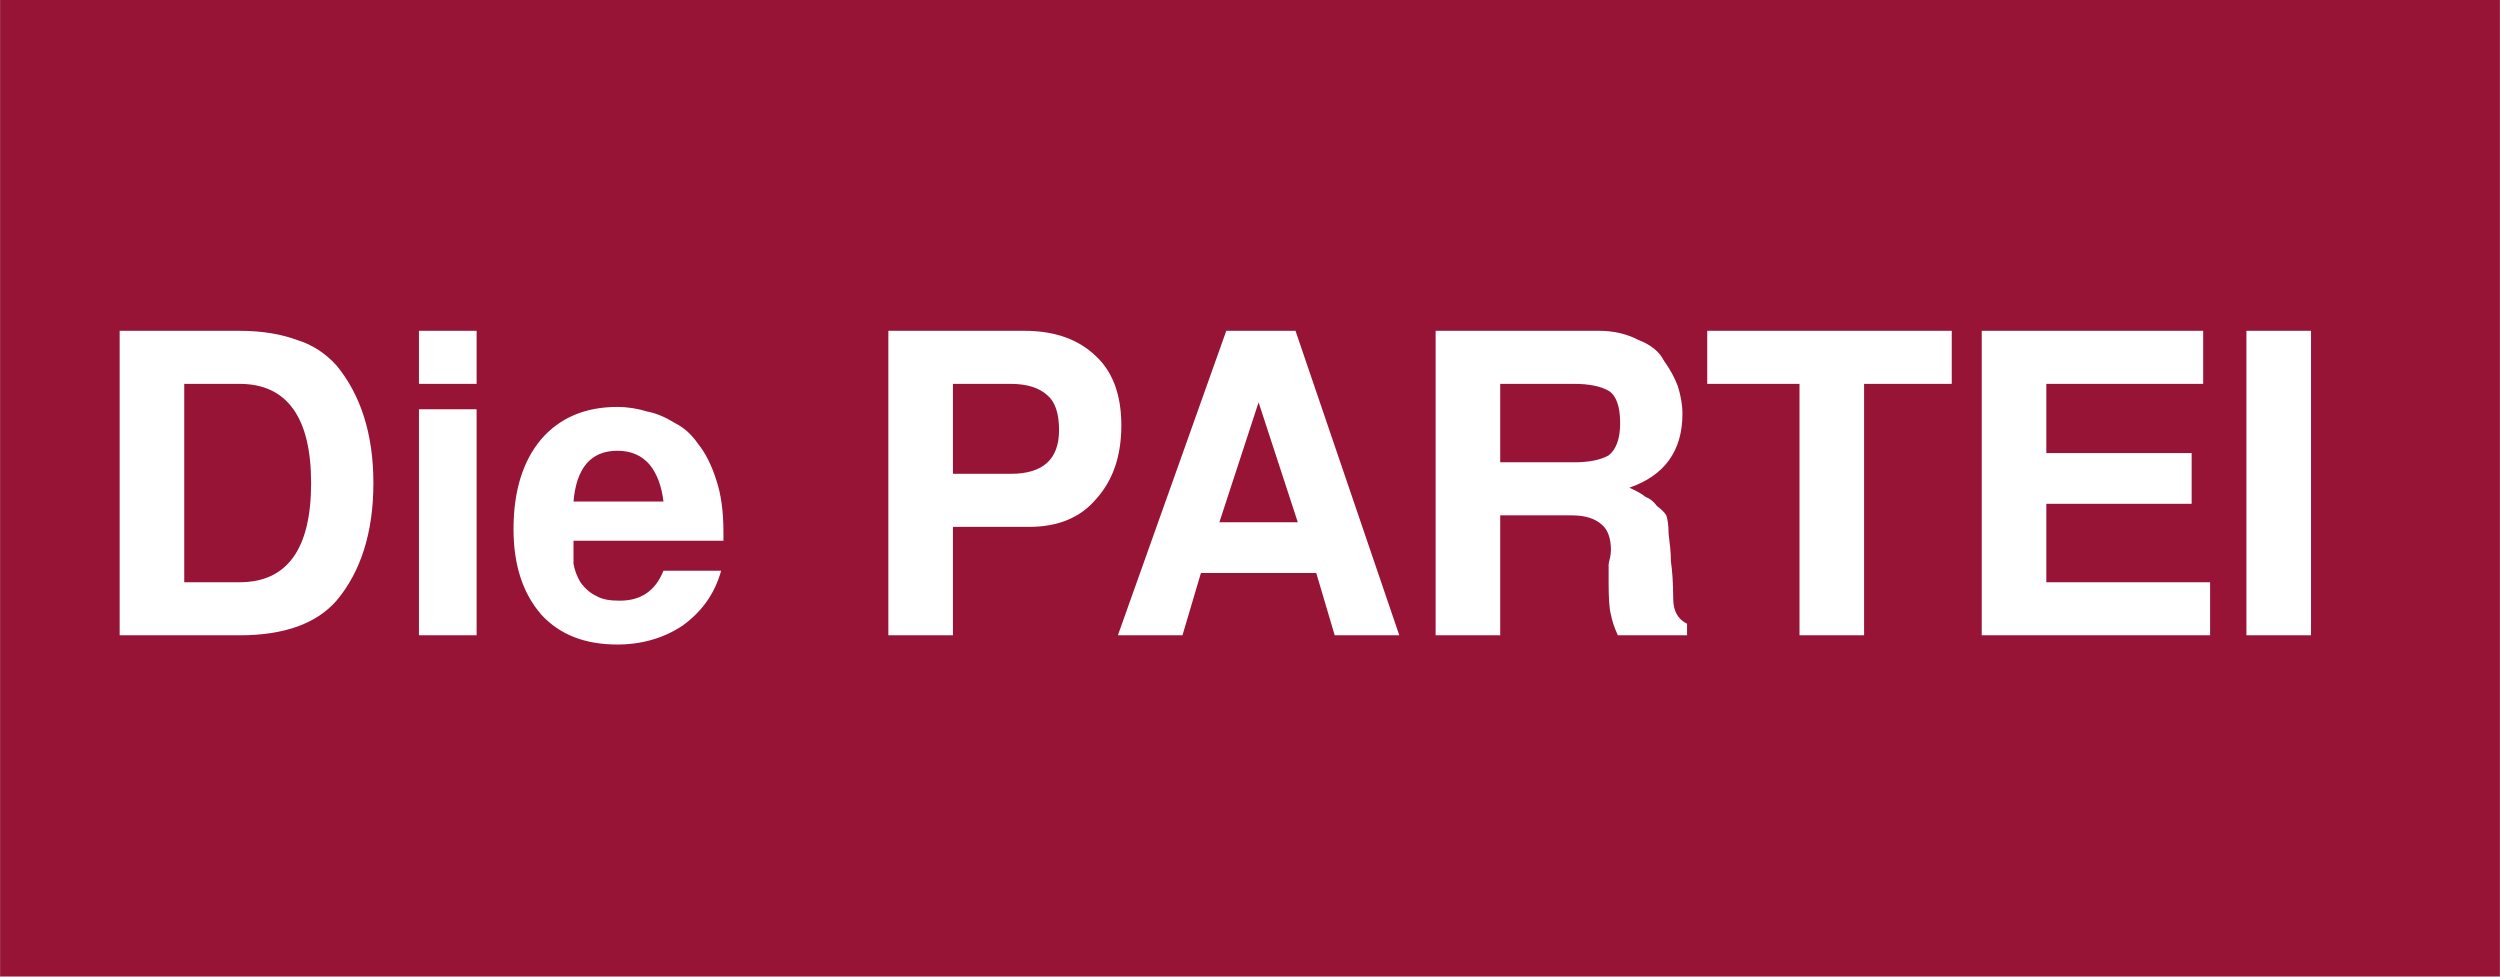
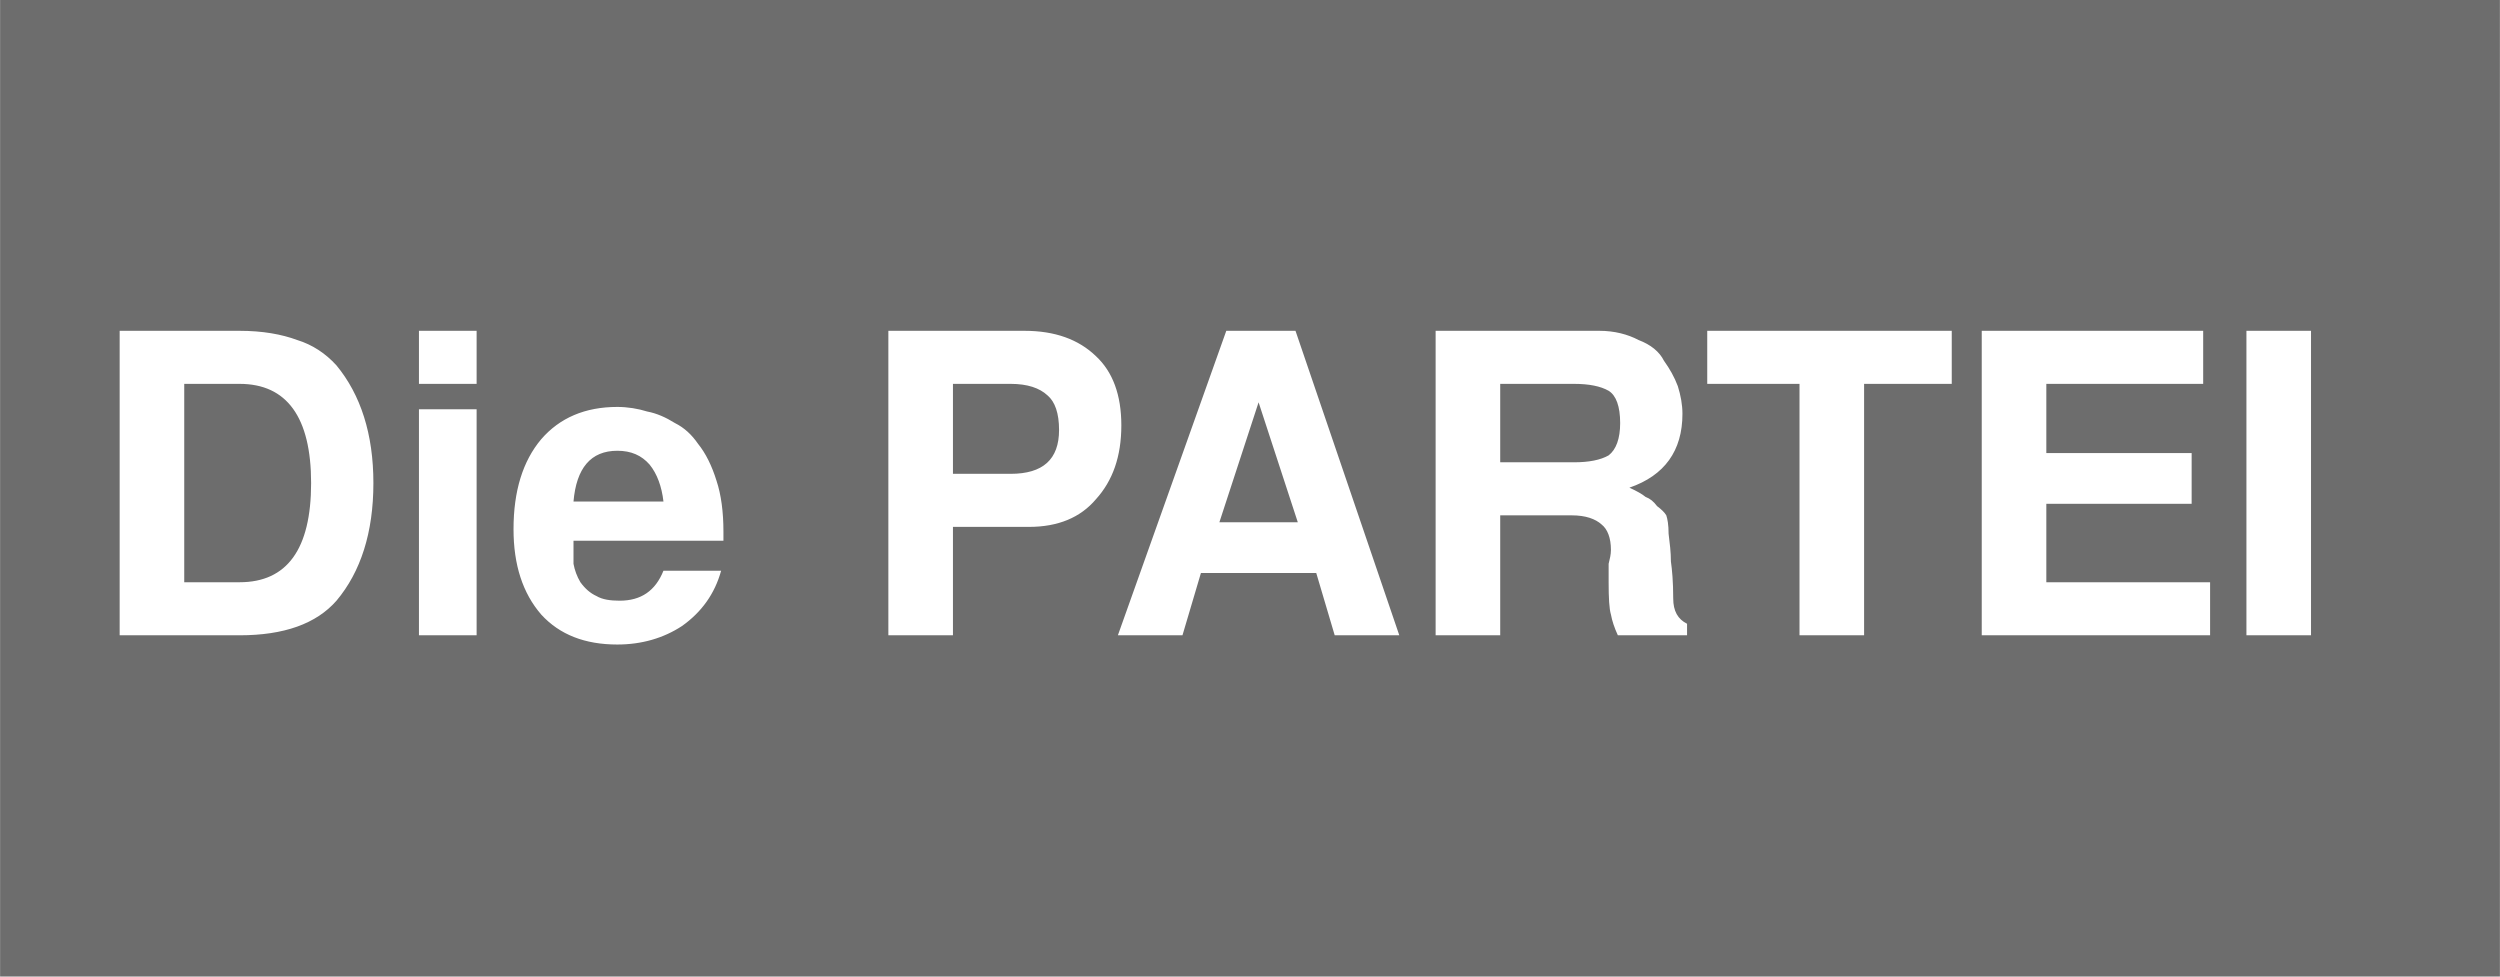
<svg xmlns="http://www.w3.org/2000/svg" width="64" height="25" viewBox="0 0 16.933 6.615" version="1.1" id="svg8">
  <defs id="defs2" />
  <g id="layer1" transform="translate(1.469982,-286.2904)">
-     <rect style="color:#000000;clip-rule:nonzero;display:inline;overflow:visible;visibility:visible;opacity:1;isolation:auto;mix-blend-mode:normal;color-interpolation:sRGB;color-interpolation-filters:linearRGB;solid-color:#000000;solid-opacity:1;fill:#981436;fill-opacity:1;fill-rule:evenodd;stroke:none;stroke-width:0.33;stroke-linecap:butt;stroke-linejoin:miter;stroke-miterlimit:4;stroke-dasharray:none;stroke-dashoffset:0;stroke-opacity:1;color-rendering:auto;image-rendering:auto;shape-rendering:auto;text-rendering:auto;enable-background:accumulate" id="rect10" width="16.933" height="6.615" x="-1.47" y="286.29" />
+     <rect style="color:#000000;clip-rule:nonzero;display:inline;overflow:visible;visibility:visible;opacity:1;isolation:auto;mix-blend-mode:normal;color-interpolation:sRGB;color-interpolation-filters:linearRGB;solid-color:#000000;solid-opacity:1;fill:#6d6d6d;fill-opacity:1;fill-rule:evenodd;stroke:none;stroke-width:0.33;stroke-linecap:butt;stroke-linejoin:miter;stroke-miterlimit:4;stroke-dasharray:none;stroke-dashoffset:0;stroke-opacity:1;color-rendering:auto;image-rendering:auto;shape-rendering:auto;text-rendering:auto;enable-background:accumulate" id="rect10" width="16.933" height="6.615" x="-1.47" y="286.29" />
    <text xml:space="preserve" style="color:#000000;font-style:normal;font-variant:normal;font-weight:600;font-stretch:normal;font-size:9.878px;line-height:125%;font-family:FreeSans;-inkscape-font-specification:'FreeSans Semi-Bold';text-indent:0;text-align:start;text-decoration:none;text-decoration-line:none;text-decoration-style:solid;text-decoration-color:#000000;letter-spacing:normal;word-spacing:normal;text-transform:none;writing-mode:lr-tb;direction:ltr;baseline-shift:baseline;text-anchor:start;white-space:normal;clip-rule:nonzero;display:inline;overflow:visible;visibility:visible;opacity:1;isolation:auto;mix-blend-mode:normal;color-interpolation:sRGB;color-interpolation-filters:linearRGB;solid-color:#000000;solid-opacity:1;fill:#ffffff;fill-opacity:1;fill-rule:evenodd;stroke:none;stroke-width:0.33;stroke-linecap:butt;stroke-linejoin:miter;stroke-miterlimit:4;stroke-dasharray:none;stroke-dashoffset:0;stroke-opacity:1;color-rendering:auto;image-rendering:auto;shape-rendering:auto;text-rendering:auto;enable-background:accumulate" x="-0.879" y="290.594" id="text819">
      <tspan id="tspan817" x="-0.879" y="290.594" style="font-style:normal;font-variant:normal;font-weight:bold;font-stretch:normal;font-size:2.822px;font-family:FreeSans;-inkscape-font-specification:'FreeSans Bold';fill:#ffffff;fill-opacity:1;stroke-width:0.33">Die PARTEI</tspan>
    </text>
  </g>
</svg>
